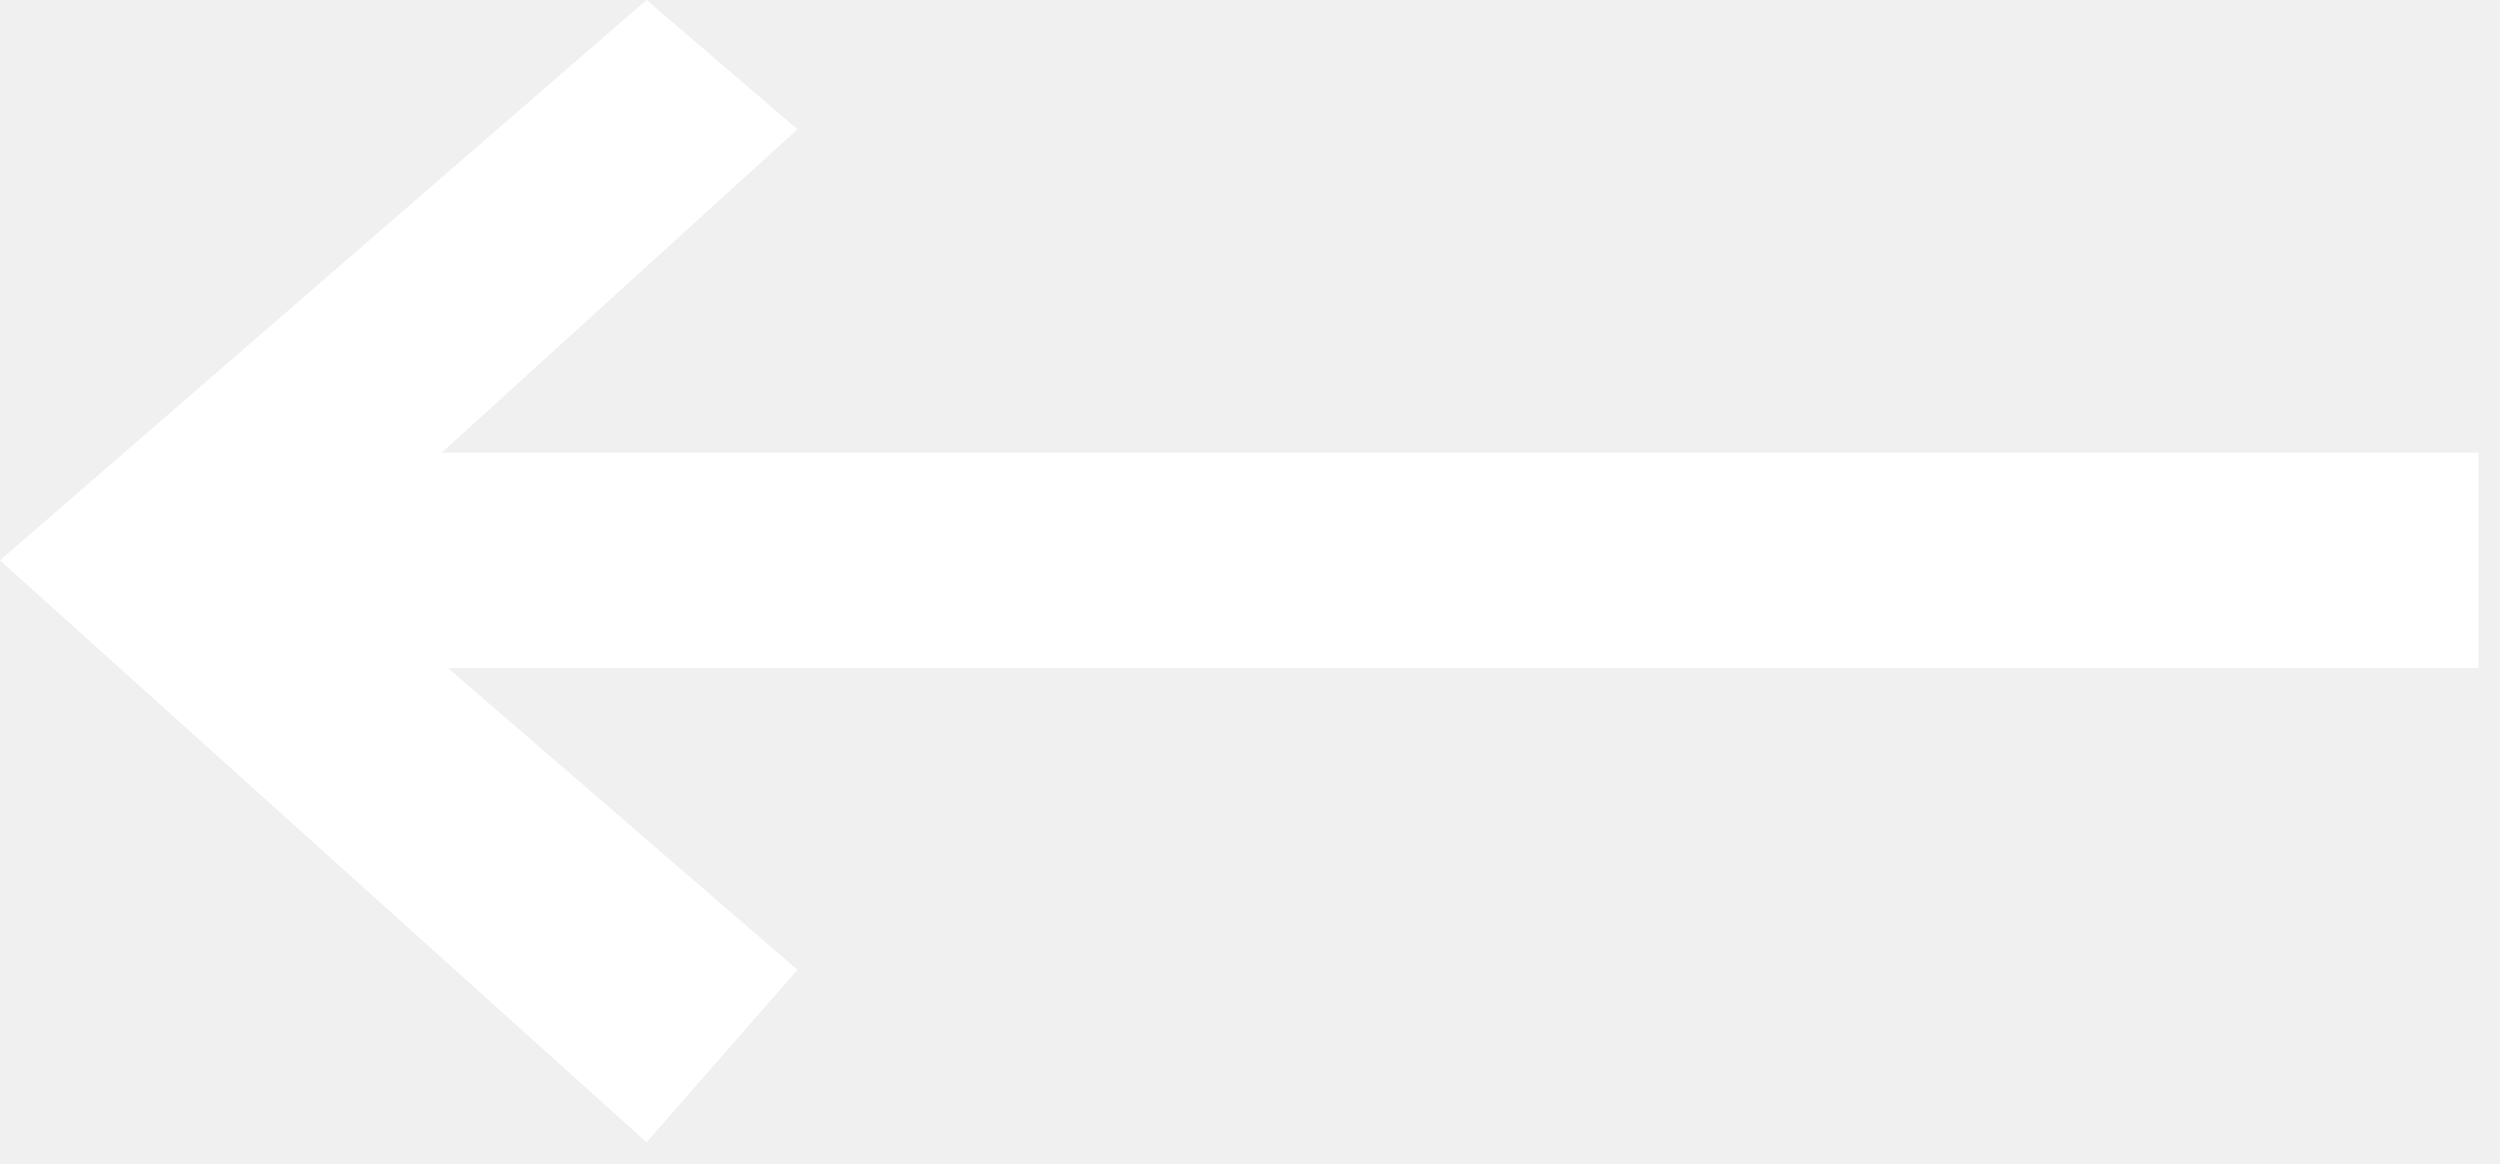
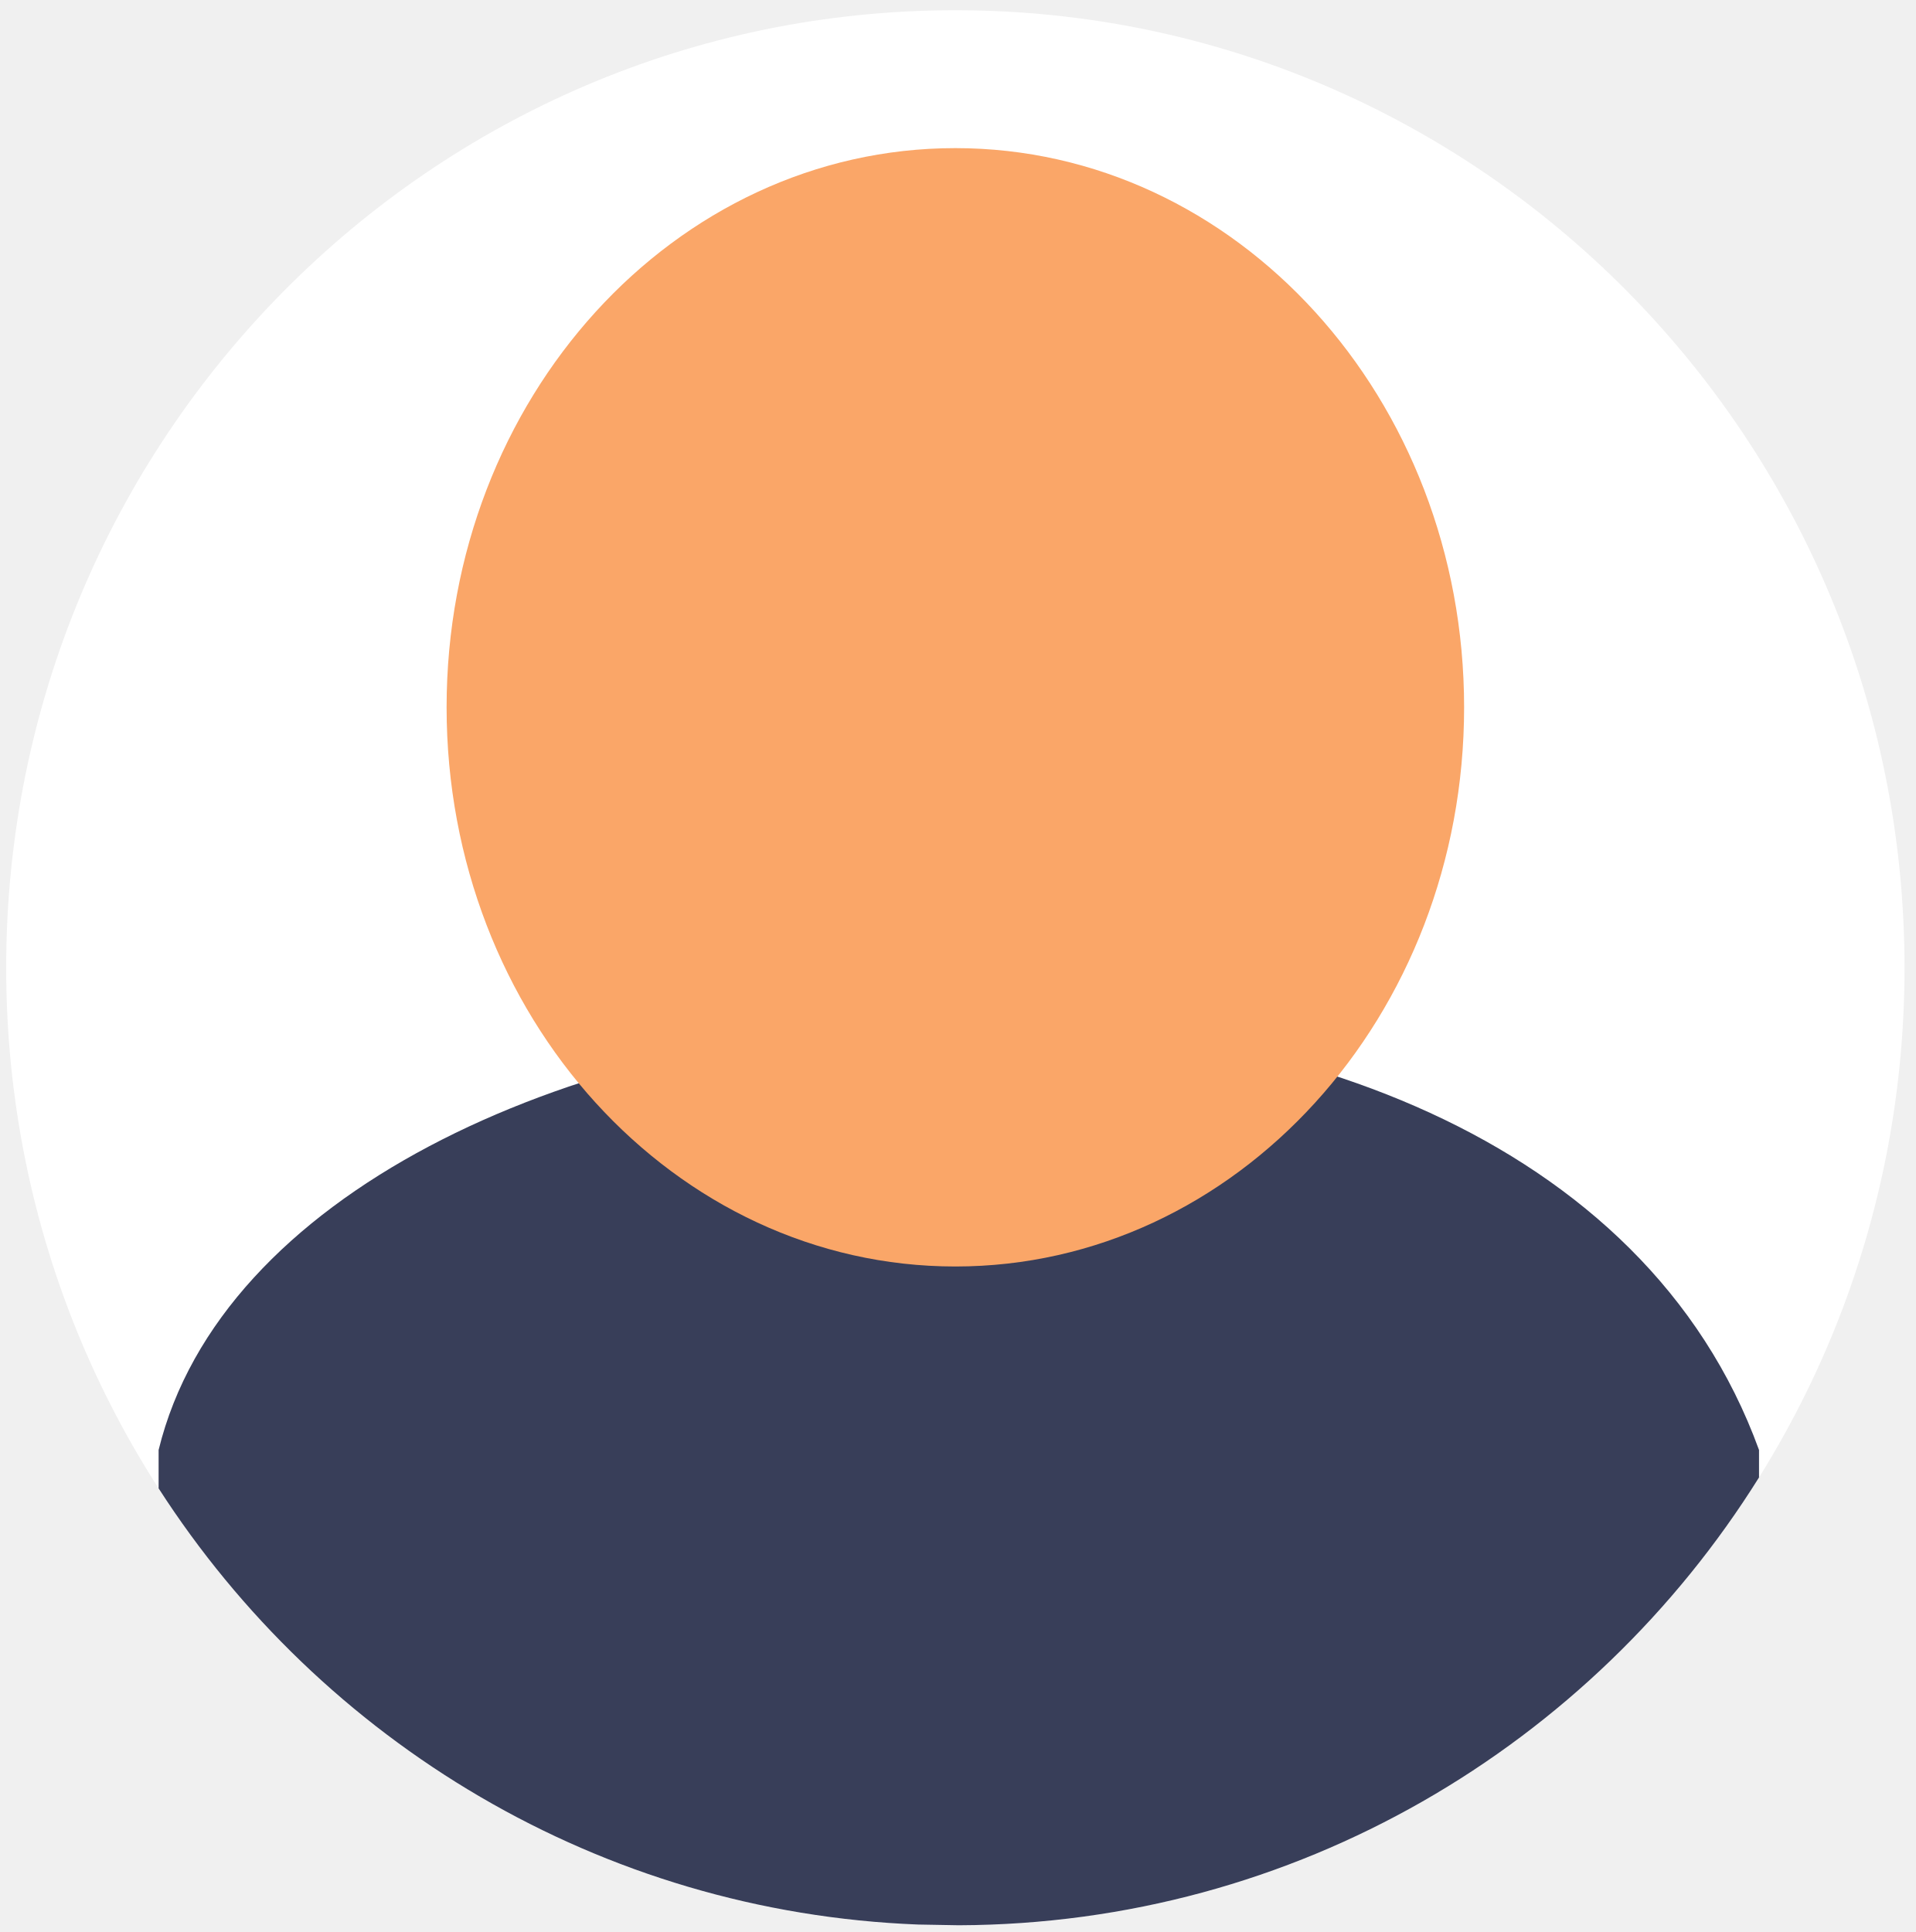
- <svg xmlns="http://www.w3.org/2000/svg" width="58" height="27" viewBox="0 0 58 27" fill="none">
-   <path d="M7.5 10.5H57.5V15.5H7.5V10.5Z" fill="white" />
-   <path d="M18.5 3L7.5 13L18.5 22.5L15 26.5L0 13L15 0L18.5 3Z" fill="white" />
+ <svg xmlns="http://www.w3.org/2000/svg" width="113" height="114" viewBox="0 0 113 114" fill="none">
+   <path d="M112.365 57.103C112.365 88.308 87.293 113.604 56.365 113.604C25.437 113.604 0.365 88.308 0.365 57.103C0.365 25.899 25.437 0.604 56.365 0.604C87.293 0.604 112.365 25.899 112.365 57.103Z" fill="white" />
+   <path d="M9.358 87.823V85.558C16.716 55.453 90.292 48.441 103.781 85.558V87.178C93.902 103 76.458 113.531 56.571 113.603L54.184 113.561C35.39 112.835 18.97 102.764 9.358 87.823Z" fill="#383E59" />
+   <path d="M86.381 41.736C86.381 59.959 72.943 74.731 56.365 74.731C39.788 74.731 26.349 59.959 26.349 41.736C26.349 23.512 39.788 8.74 56.365 8.74C72.943 8.74 86.381 23.512 86.381 41.736Z" fill="#FAA668" />
</svg>
